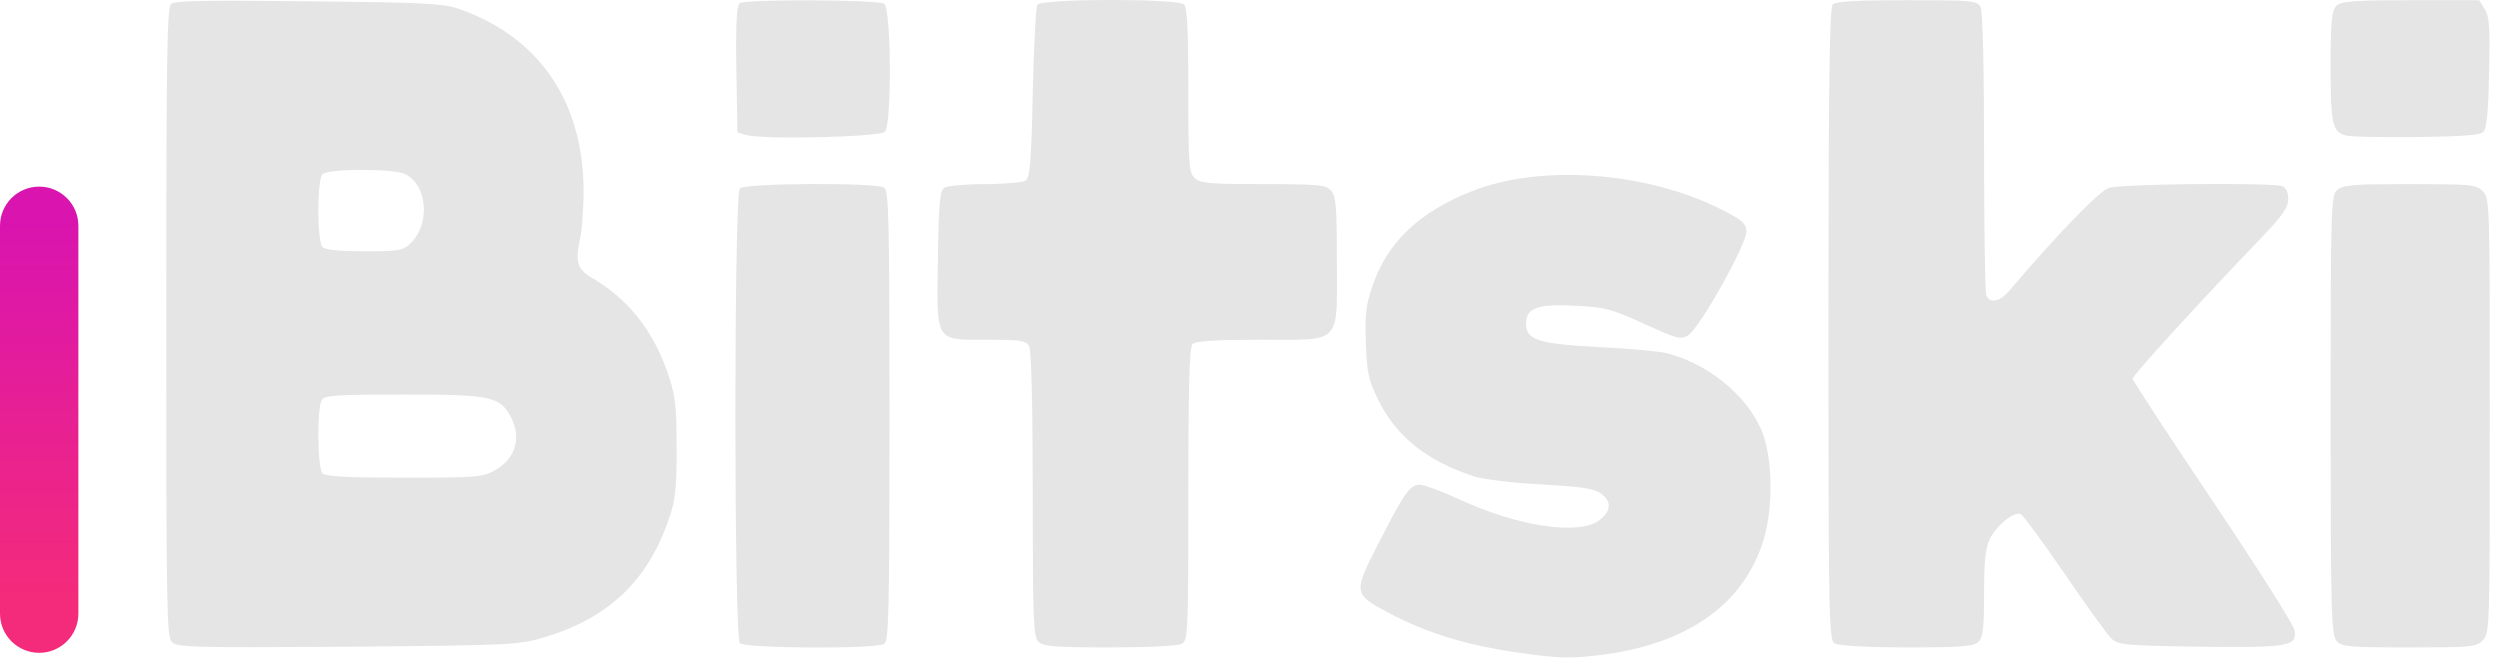
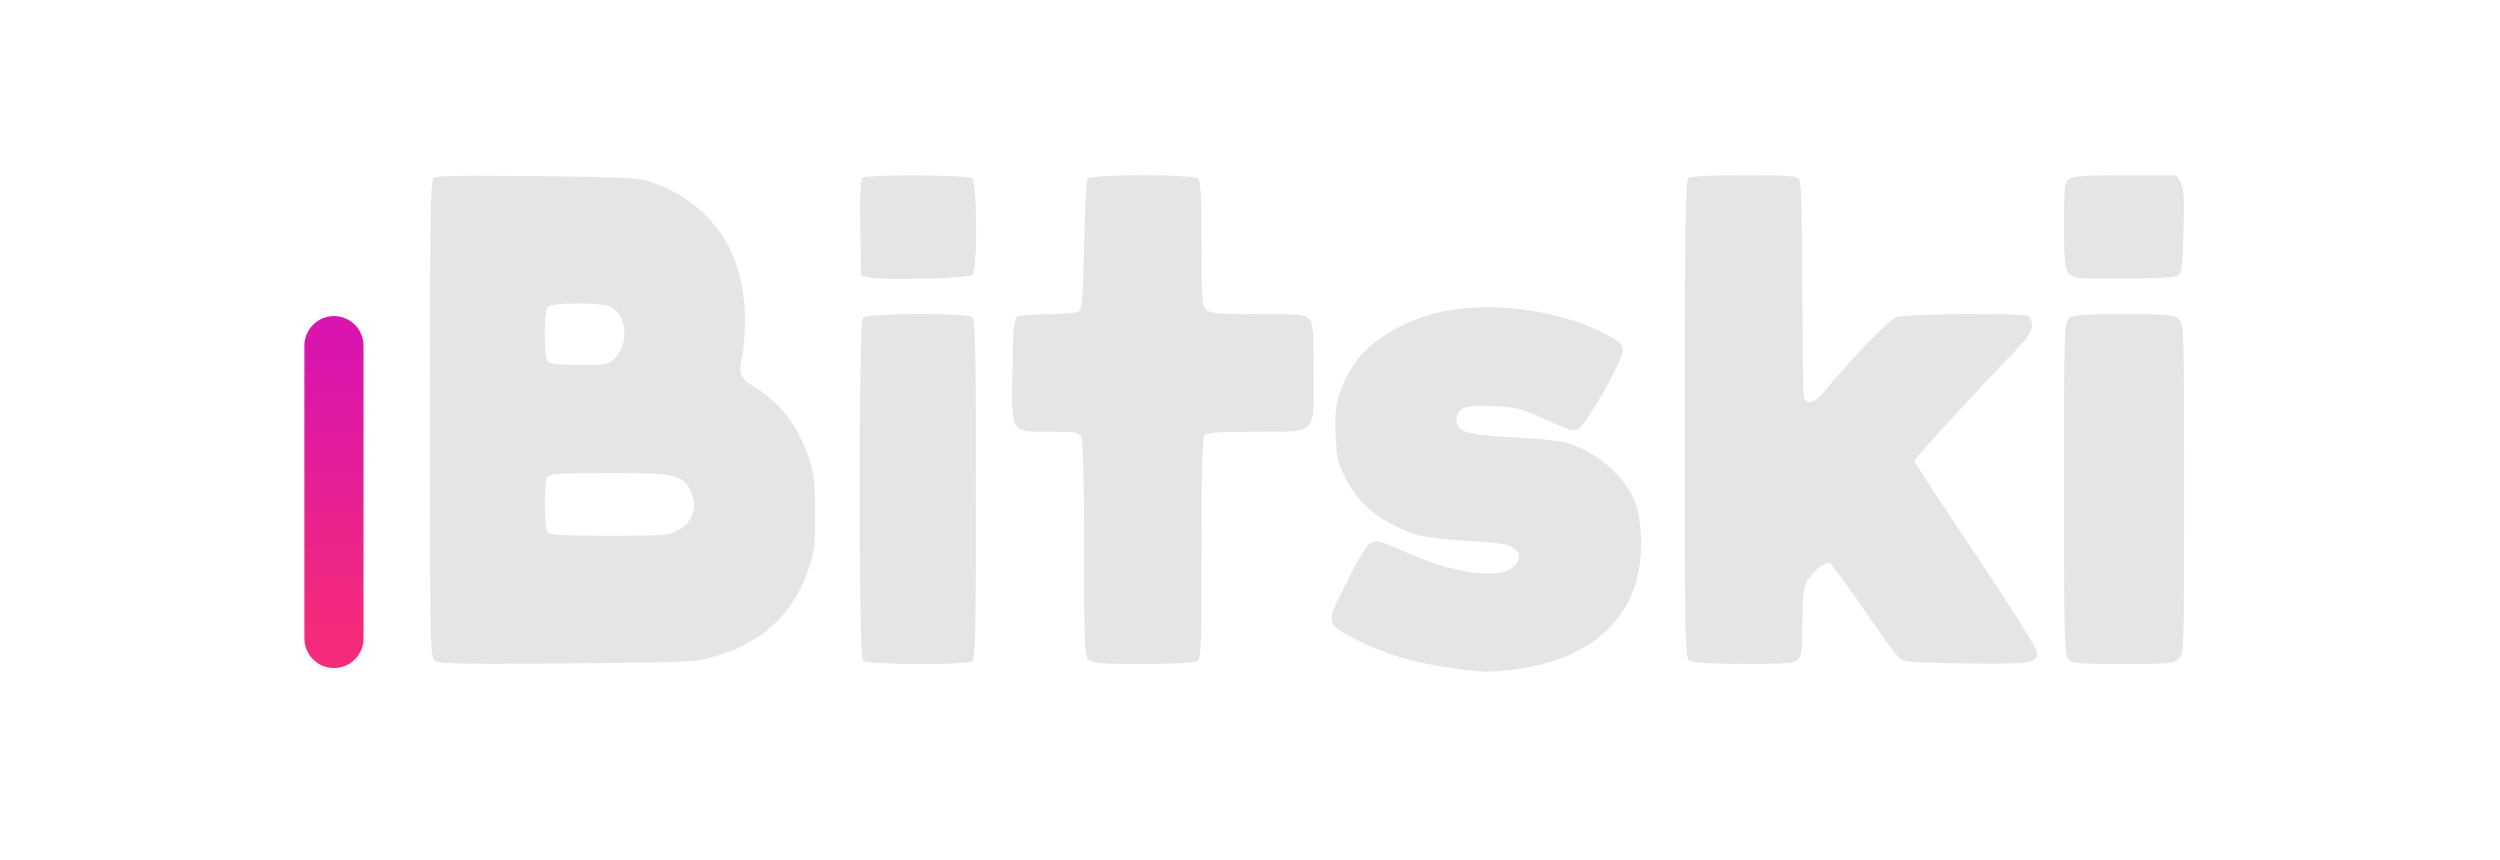
- <svg xmlns="http://www.w3.org/2000/svg" width="116" height="31" viewBox="0 0 116 31" version="1.1" xml:space="preserve" style="fill-rule:evenodd;clip-rule:evenodd;stroke-linejoin:round;stroke-miterlimit:2;">
+ <svg xmlns="http://www.w3.org/2000/svg" width="125" height="43" viewBox="0 0 125 43" version="1.1" xml:space="preserve" style="fill-rule:evenodd;clip-rule:evenodd;stroke-linejoin:round;stroke-miterlimit:2;">
  <g>
-     <path d="M70.482,30.286C68.119,29.958 66.215,29.384 64.427,28.432C62.819,27.595 62.802,27.48 63.852,25.429C65.132,22.902 65.411,22.492 65.871,22.492C66.084,22.492 66.872,22.787 67.627,23.132C70.4,24.428 73.288,24.871 74.24,24.116C74.781,23.689 74.781,23.23 74.24,22.869C73.912,22.656 73.255,22.574 71.483,22.475C70.219,22.41 68.841,22.245 68.431,22.114C66.232,21.409 64.804,20.276 63.967,18.586C63.491,17.634 63.426,17.306 63.377,15.928C63.327,14.648 63.377,14.155 63.672,13.302C64.361,11.235 65.871,9.807 68.382,8.839C71.532,7.624 76.307,7.969 79.753,9.659C80.771,10.168 81.001,10.332 81.033,10.709C81.099,11.235 78.9,15.173 78.342,15.55C77.981,15.78 77.85,15.731 76.291,15.025C74.781,14.336 74.47,14.254 73.124,14.188C71.335,14.09 70.81,14.287 70.81,15.025C70.81,15.78 71.401,15.961 74.256,16.108C75.618,16.174 76.997,16.305 77.341,16.387C79.228,16.879 80.968,18.274 81.69,19.866C82.281,21.13 82.313,23.706 81.755,25.281C80.787,28.104 78.277,29.843 74.453,30.368C72.894,30.565 72.402,30.565 70.482,30.286Z" style="fill:#e6e5e5;fill-rule:nonzero;" />
-     <path d="M7.977,29.794C7.731,29.548 7.715,28.235 7.715,14.96C7.715,2.455 7.748,0.355 7.945,0.174C8.125,0.027 9.717,0.01 14.312,0.06C19.415,0.109 20.564,0.158 21.22,0.388C24.994,1.668 27.078,4.703 27.078,8.872C27.078,9.725 26.996,10.759 26.898,11.169C26.684,12.137 26.799,12.498 27.439,12.876C29.113,13.844 30.278,15.288 30.967,17.257C31.328,18.324 31.394,18.75 31.394,20.687C31.41,22.327 31.345,23.132 31.131,23.788C30.18,26.824 28.342,28.645 25.273,29.564C24.092,29.925 23.78,29.942 16.149,30.007C8.995,30.056 8.224,30.04 7.977,29.794ZM22.992,21.802C23.911,21.294 24.207,20.309 23.714,19.374C23.206,18.389 22.795,18.307 18.742,18.307C15.674,18.307 15.066,18.34 14.935,18.553C14.705,18.914 14.722,21.72 14.968,21.966C15.116,22.114 16.182,22.163 18.759,22.163C22.139,22.163 22.402,22.147 22.992,21.802ZM19.021,11.317C19.989,10.414 19.842,8.56 18.775,8.067C18.217,7.821 15.231,7.821 14.968,8.084C14.705,8.346 14.705,11.202 14.968,11.464C15.099,11.596 15.772,11.661 16.904,11.661C18.447,11.661 18.693,11.628 19.021,11.317Z" style="fill:#e6e5e5;fill-rule:nonzero;" />
-     <path d="M34.331,29.843C34.052,29.564 34.052,9.019 34.331,8.74C34.578,8.494 40.649,8.461 41.027,8.707C41.24,8.839 41.273,10.201 41.273,19.292C41.273,28.383 41.24,29.745 41.027,29.876C40.649,30.122 34.578,30.089 34.331,29.843Z" style="fill:#e6e5e5;fill-rule:nonzero;" />
-     <path d="M48.181,29.777C47.951,29.564 47.919,28.711 47.919,22.967C47.919,18.75 47.853,16.289 47.755,16.075C47.59,15.796 47.394,15.764 45.785,15.764C43.357,15.764 43.455,15.928 43.521,11.907C43.554,9.413 43.619,8.839 43.816,8.707C43.947,8.625 44.801,8.543 45.703,8.543C46.606,8.543 47.459,8.461 47.59,8.379C47.787,8.248 47.853,7.559 47.919,4.326C47.968,2.176 48.066,0.322 48.132,0.224C48.312,-0.072 54.663,-0.072 54.942,0.207C55.09,0.355 55.139,1.471 55.139,4.195C55.139,7.674 55.172,8.018 55.434,8.264C55.697,8.511 56.173,8.543 58.618,8.543C61.194,8.543 61.522,8.576 61.752,8.839C61.998,9.101 62.031,9.577 62.031,12.121C62.031,16.043 62.31,15.764 58.454,15.764C56.402,15.764 55.467,15.829 55.336,15.961C55.188,16.108 55.139,17.88 55.139,22.935C55.139,29.449 55.122,29.712 54.827,29.876C54.63,29.974 53.252,30.04 51.463,30.04C48.936,30.04 48.394,29.991 48.181,29.777Z" style="fill:#e6e5e5;fill-rule:nonzero;" />
-     <path d="M85.136,29.86C84.857,29.712 84.84,28.826 84.84,15.058C84.84,3.883 84.89,0.355 85.037,0.207C85.185,0.06 86.17,0.01 88.483,0.01C91.519,0.01 91.733,0.027 91.897,0.322C91.995,0.535 92.061,2.948 92.061,7.05C92.061,10.562 92.11,13.548 92.159,13.696C92.307,14.09 92.783,14.008 93.209,13.515C95.425,10.906 97.394,8.872 97.837,8.724C98.378,8.527 105.451,8.461 105.91,8.642C106.075,8.707 106.173,8.937 106.173,9.233C106.173,9.626 105.91,10.004 104.893,11.07C102.169,13.893 98.953,17.421 98.953,17.569C98.953,17.651 100.627,20.211 102.678,23.263C104.729,26.315 106.436,29.006 106.468,29.252C106.583,29.991 106.206,30.056 102.087,30.007C98.674,29.958 98.296,29.925 97.985,29.646C97.804,29.482 96.82,28.12 95.802,26.627C94.785,25.15 93.866,23.886 93.751,23.854C93.439,23.722 92.619,24.395 92.323,25.019C92.126,25.429 92.061,26.069 92.061,27.546C92.061,29.121 92.011,29.581 91.798,29.777C91.585,29.991 91.06,30.04 88.483,30.04C86.711,30.04 85.3,29.958 85.136,29.86Z" style="fill:#e6e5e5;fill-rule:nonzero;" />
-     <path d="M108.421,29.745C108.175,29.466 108.142,28.498 108.142,19.259C108.142,9.61 108.159,9.068 108.438,8.822C108.7,8.576 109.192,8.543 111.802,8.543C114.657,8.543 114.887,8.56 115.198,8.872C115.527,9.2 115.527,9.413 115.527,19.292C115.527,29.17 115.527,29.384 115.198,29.712C114.887,30.024 114.657,30.04 111.785,30.04C108.996,30.04 108.651,30.007 108.421,29.745Z" style="fill:#e6e5e5;fill-rule:nonzero;" />
-     <path d="M34.627,6.262L34.217,6.148L34.167,3.21C34.134,0.978 34.184,0.256 34.331,0.142C34.627,-0.039 40.731,-0.023 41.027,0.174C41.355,0.388 41.388,5.787 41.059,6.115C40.813,6.361 35.365,6.492 34.627,6.262Z" style="fill:#e6e5e5;fill-rule:nonzero;" />
-     <path d="M108.881,6.295C108.224,6.131 108.142,5.803 108.142,3.112C108.142,0.978 108.191,0.486 108.405,0.273C108.618,0.06 109.16,0.01 111.834,0.01L115.034,0.01L115.28,0.404C115.51,0.749 115.543,1.241 115.494,3.358C115.461,5.163 115.379,5.967 115.231,6.115C115.084,6.279 114.247,6.328 112.113,6.361C110.522,6.377 109.061,6.344 108.881,6.295Z" style="fill:#e6e5e5;fill-rule:nonzero;" />
-     <path d="M3.637,10.477C3.637,9.474 2.822,8.659 1.818,8.659C0.815,8.659 0,9.474 0,10.477L0,28.472C0,29.476 0.815,30.291 1.818,30.291C2.822,30.291 3.637,29.476 3.637,28.472L3.637,10.477Z" style="fill:url(#_Linear1);" />
+     <g>
+       <path d="M72.559,33.399C70.637,33.132 69.088,32.664 67.633,31.89C66.325,31.209 66.311,31.116 67.166,29.447C68.207,27.391 68.434,27.057 68.808,27.057C68.981,27.057 69.622,27.298 70.236,27.578C72.492,28.633 74.842,28.993 75.616,28.379C76.057,28.032 76.057,27.658 75.616,27.364C75.349,27.191 74.815,27.124 73.373,27.044C72.345,26.99 71.224,26.857 70.89,26.75C69.101,26.176 67.94,25.255 67.259,23.88C66.872,23.106 66.819,22.839 66.778,21.717C66.738,20.676 66.778,20.275 67.019,19.581C67.579,17.899 68.808,16.738 70.85,15.95C73.413,14.962 77.298,15.242 80.102,16.617C80.93,17.031 81.116,17.165 81.143,17.472C81.197,17.899 79.408,21.103 78.954,21.41C78.66,21.597 78.553,21.557 77.285,20.983C76.057,20.422 75.803,20.356 74.708,20.302C73.253,20.222 72.826,20.382 72.826,20.983C72.826,21.597 73.307,21.744 75.63,21.864C76.738,21.917 77.859,22.024 78.139,22.091C79.675,22.492 81.09,23.626 81.677,24.921C82.158,25.949 82.184,28.045 81.731,29.327C80.943,31.623 78.9,33.038 75.79,33.465C74.521,33.625 74.121,33.625 72.559,33.399Z" style="fill:#e6e5e5;fill-rule:nonzero;" />
+       <path d="M21.709,32.998C21.508,32.798 21.495,31.73 21.495,20.93C21.495,10.757 21.522,9.048 21.682,8.901C21.829,8.781 23.124,8.768 26.862,8.808C31.014,8.848 31.948,8.888 32.482,9.075C35.553,10.116 37.248,12.586 37.248,15.977C37.248,16.671 37.181,17.512 37.101,17.846C36.928,18.633 37.021,18.927 37.542,19.234C38.904,20.022 39.851,21.197 40.412,22.799C40.706,23.666 40.759,24.013 40.759,25.589C40.773,26.924 40.719,27.578 40.546,28.112C39.771,30.582 38.276,32.064 35.78,32.811C34.818,33.105 34.565,33.118 28.357,33.172C22.536,33.212 21.909,33.198 21.709,32.998ZM33.924,26.497C34.672,26.083 34.912,25.282 34.511,24.521C34.098,23.72 33.764,23.653 30.466,23.653C27.97,23.653 27.476,23.68 27.369,23.853C27.182,24.147 27.196,26.43 27.396,26.63C27.516,26.75 28.384,26.79 30.48,26.79C33.23,26.79 33.443,26.777 33.924,26.497ZM30.693,17.966C31.481,17.232 31.361,15.723 30.493,15.323C30.039,15.122 27.609,15.122 27.396,15.336C27.182,15.549 27.182,17.872 27.396,18.086C27.503,18.193 28.05,18.246 28.971,18.246C30.226,18.246 30.426,18.22 30.693,17.966Z" style="fill:#e6e5e5;fill-rule:nonzero;" />
+       <path d="M43.149,33.038C42.922,32.811 42.922,16.097 43.149,15.87C43.349,15.67 48.289,15.643 48.596,15.843C48.769,15.95 48.796,17.058 48.796,24.454C48.796,31.85 48.769,32.958 48.596,33.065C48.289,33.265 43.349,33.238 43.149,33.038Z" style="fill:#e6e5e5;fill-rule:nonzero;" />
+       <path d="M54.416,32.985C54.229,32.811 54.203,32.117 54.203,27.444C54.203,24.013 54.149,22.011 54.069,21.837C53.936,21.61 53.775,21.584 52.467,21.584C50.491,21.584 50.571,21.717 50.625,18.446C50.652,16.417 50.705,15.95 50.865,15.843C50.972,15.776 51.666,15.71 52.4,15.71C53.135,15.71 53.829,15.643 53.936,15.576C54.096,15.469 54.149,14.909 54.203,12.279C54.243,10.53 54.323,9.021 54.376,8.941C54.523,8.701 59.69,8.701 59.917,8.928C60.037,9.048 60.077,9.956 60.077,12.172C60.077,15.002 60.103,15.282 60.317,15.483C60.531,15.683 60.918,15.71 62.907,15.71C65.003,15.71 65.27,15.736 65.457,15.95C65.657,16.164 65.684,16.551 65.684,18.62C65.684,21.811 65.911,21.584 62.773,21.584C61.105,21.584 60.344,21.637 60.237,21.744C60.117,21.864 60.077,23.306 60.077,27.418C60.077,32.718 60.063,32.931 59.823,33.065C59.663,33.145 58.541,33.198 57.086,33.198C55.03,33.198 54.59,33.158 54.416,32.985Z" style="fill:#e6e5e5;fill-rule:nonzero;" />
+       <path d="M84.481,33.051C84.254,32.931 84.24,32.21 84.24,21.01C84.24,11.918 84.28,9.048 84.401,8.928C84.521,8.808 85.322,8.768 87.204,8.768C89.674,8.768 89.847,8.781 89.981,9.021C90.061,9.195 90.114,11.157 90.114,14.495C90.114,17.352 90.154,19.781 90.194,19.902C90.315,20.222 90.702,20.155 91.049,19.755C92.851,17.632 94.453,15.977 94.814,15.857C95.254,15.696 101.008,15.643 101.382,15.79C101.515,15.843 101.595,16.03 101.595,16.27C101.595,16.591 101.382,16.898 100.554,17.766C98.338,20.062 95.721,22.932 95.721,23.052C95.721,23.119 97.083,25.202 98.752,27.685C100.421,30.168 101.809,32.357 101.836,32.557C101.929,33.158 101.622,33.212 98.271,33.172C95.494,33.132 95.187,33.105 94.934,32.878C94.787,32.744 93.986,31.636 93.158,30.421C92.33,29.22 91.583,28.192 91.489,28.165C91.236,28.058 90.568,28.606 90.328,29.113C90.168,29.447 90.114,29.968 90.114,31.169C90.114,32.451 90.074,32.824 89.901,32.985C89.727,33.158 89.3,33.198 87.204,33.198C85.762,33.198 84.614,33.132 84.481,33.051Z" style="fill:#e6e5e5;fill-rule:nonzero;" />
+       <path d="M103.424,32.958C103.224,32.731 103.197,31.943 103.197,24.427C103.197,16.577 103.211,16.137 103.438,15.937C103.651,15.736 104.052,15.71 106.174,15.71C108.497,15.71 108.684,15.723 108.938,15.977C109.205,16.244 109.205,16.417 109.205,24.454C109.205,32.491 109.205,32.664 108.938,32.931C108.684,33.185 108.497,33.198 106.161,33.198C103.892,33.198 103.611,33.172 103.424,32.958Z" style="fill:#e6e5e5;fill-rule:nonzero;" />
+       <path d="M43.389,13.854L43.055,13.761L43.015,11.371C42.989,9.555 43.029,8.968 43.149,8.874C43.389,8.728 48.355,8.741 48.596,8.901C48.863,9.075 48.889,13.467 48.622,13.734C48.422,13.934 43.99,14.041 43.389,13.854Z" style="fill:#e6e5e5;fill-rule:nonzero;" />
+       <path d="M103.798,13.881C103.264,13.747 103.197,13.48 103.197,11.291C103.197,9.555 103.237,9.155 103.411,8.981C103.585,8.808 104.025,8.768 106.201,8.768L108.804,8.768L109.005,9.088C109.192,9.368 109.218,9.769 109.178,11.491C109.152,12.96 109.085,13.614 108.965,13.734C108.844,13.867 108.164,13.907 106.428,13.934C105.133,13.947 103.945,13.921 103.798,13.881Z" style="fill:#e6e5e5;fill-rule:nonzero;" />
+       <path d="M18.177,17.283C18.177,16.467 17.514,15.804 16.698,15.804C15.882,15.804 15.219,16.467 15.219,17.283L15.219,31.923C15.219,32.739 15.882,33.402 16.698,33.402C17.514,33.402 18.177,32.739 18.177,31.923L18.177,17.283Z" style="fill:url(#_Linear1);" />
+     </g>
+     <rect x="0" y="0" width="124.424" height="42.337" style="fill:none;" />
  </g>
  <defs>
-     <linearGradient id="_Linear1" x1="0" y1="0" x2="1" y2="0" gradientUnits="userSpaceOnUse" gradientTransform="matrix(1.08534e-15,17.725,-17.725,1.08534e-15,1.4925,10.1629)">
+     <linearGradient id="_Linear1" x1="0" y1="0" x2="1" y2="0" gradientUnits="userSpaceOnUse" gradientTransform="matrix(8.82979e-16,14.4201,-14.4201,8.82979e-16,16.4329,17.0273)">
      <stop offset="0" style="stop-color:#d914af;stop-opacity:1" />
      <stop offset="1" style="stop-color:#f42b7a;stop-opacity:1" />
    </linearGradient>
  </defs>
</svg>
